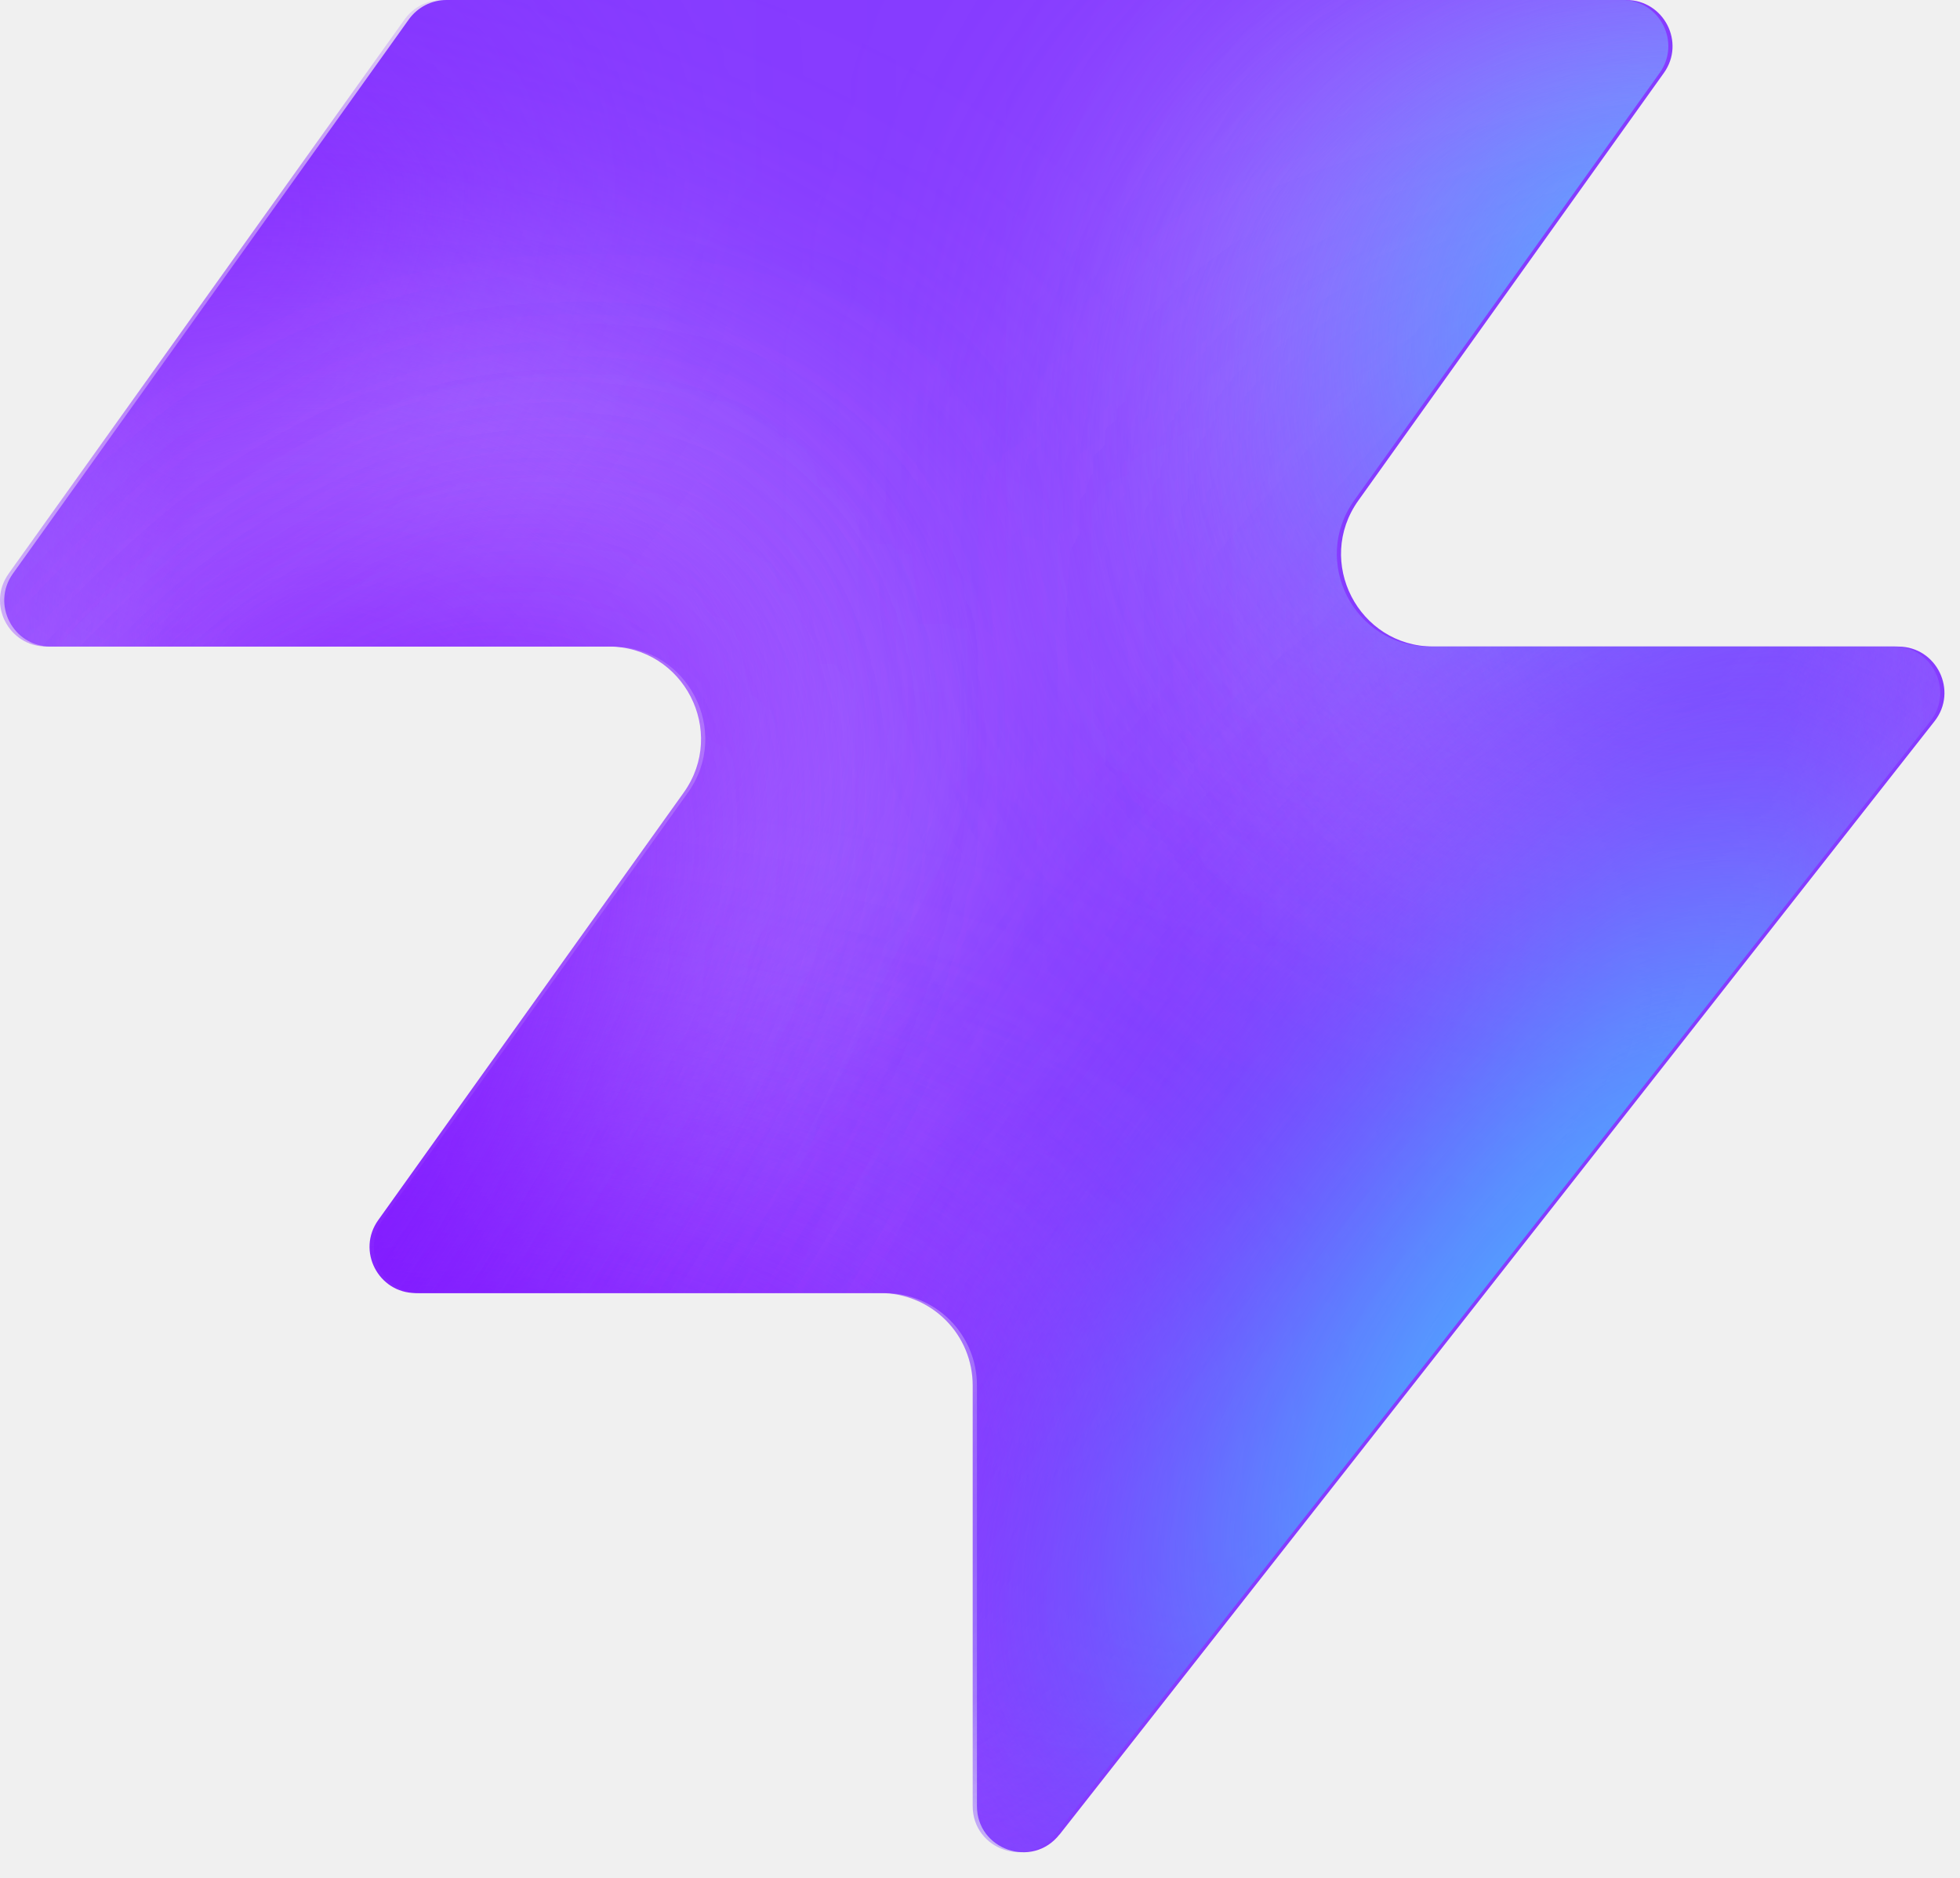
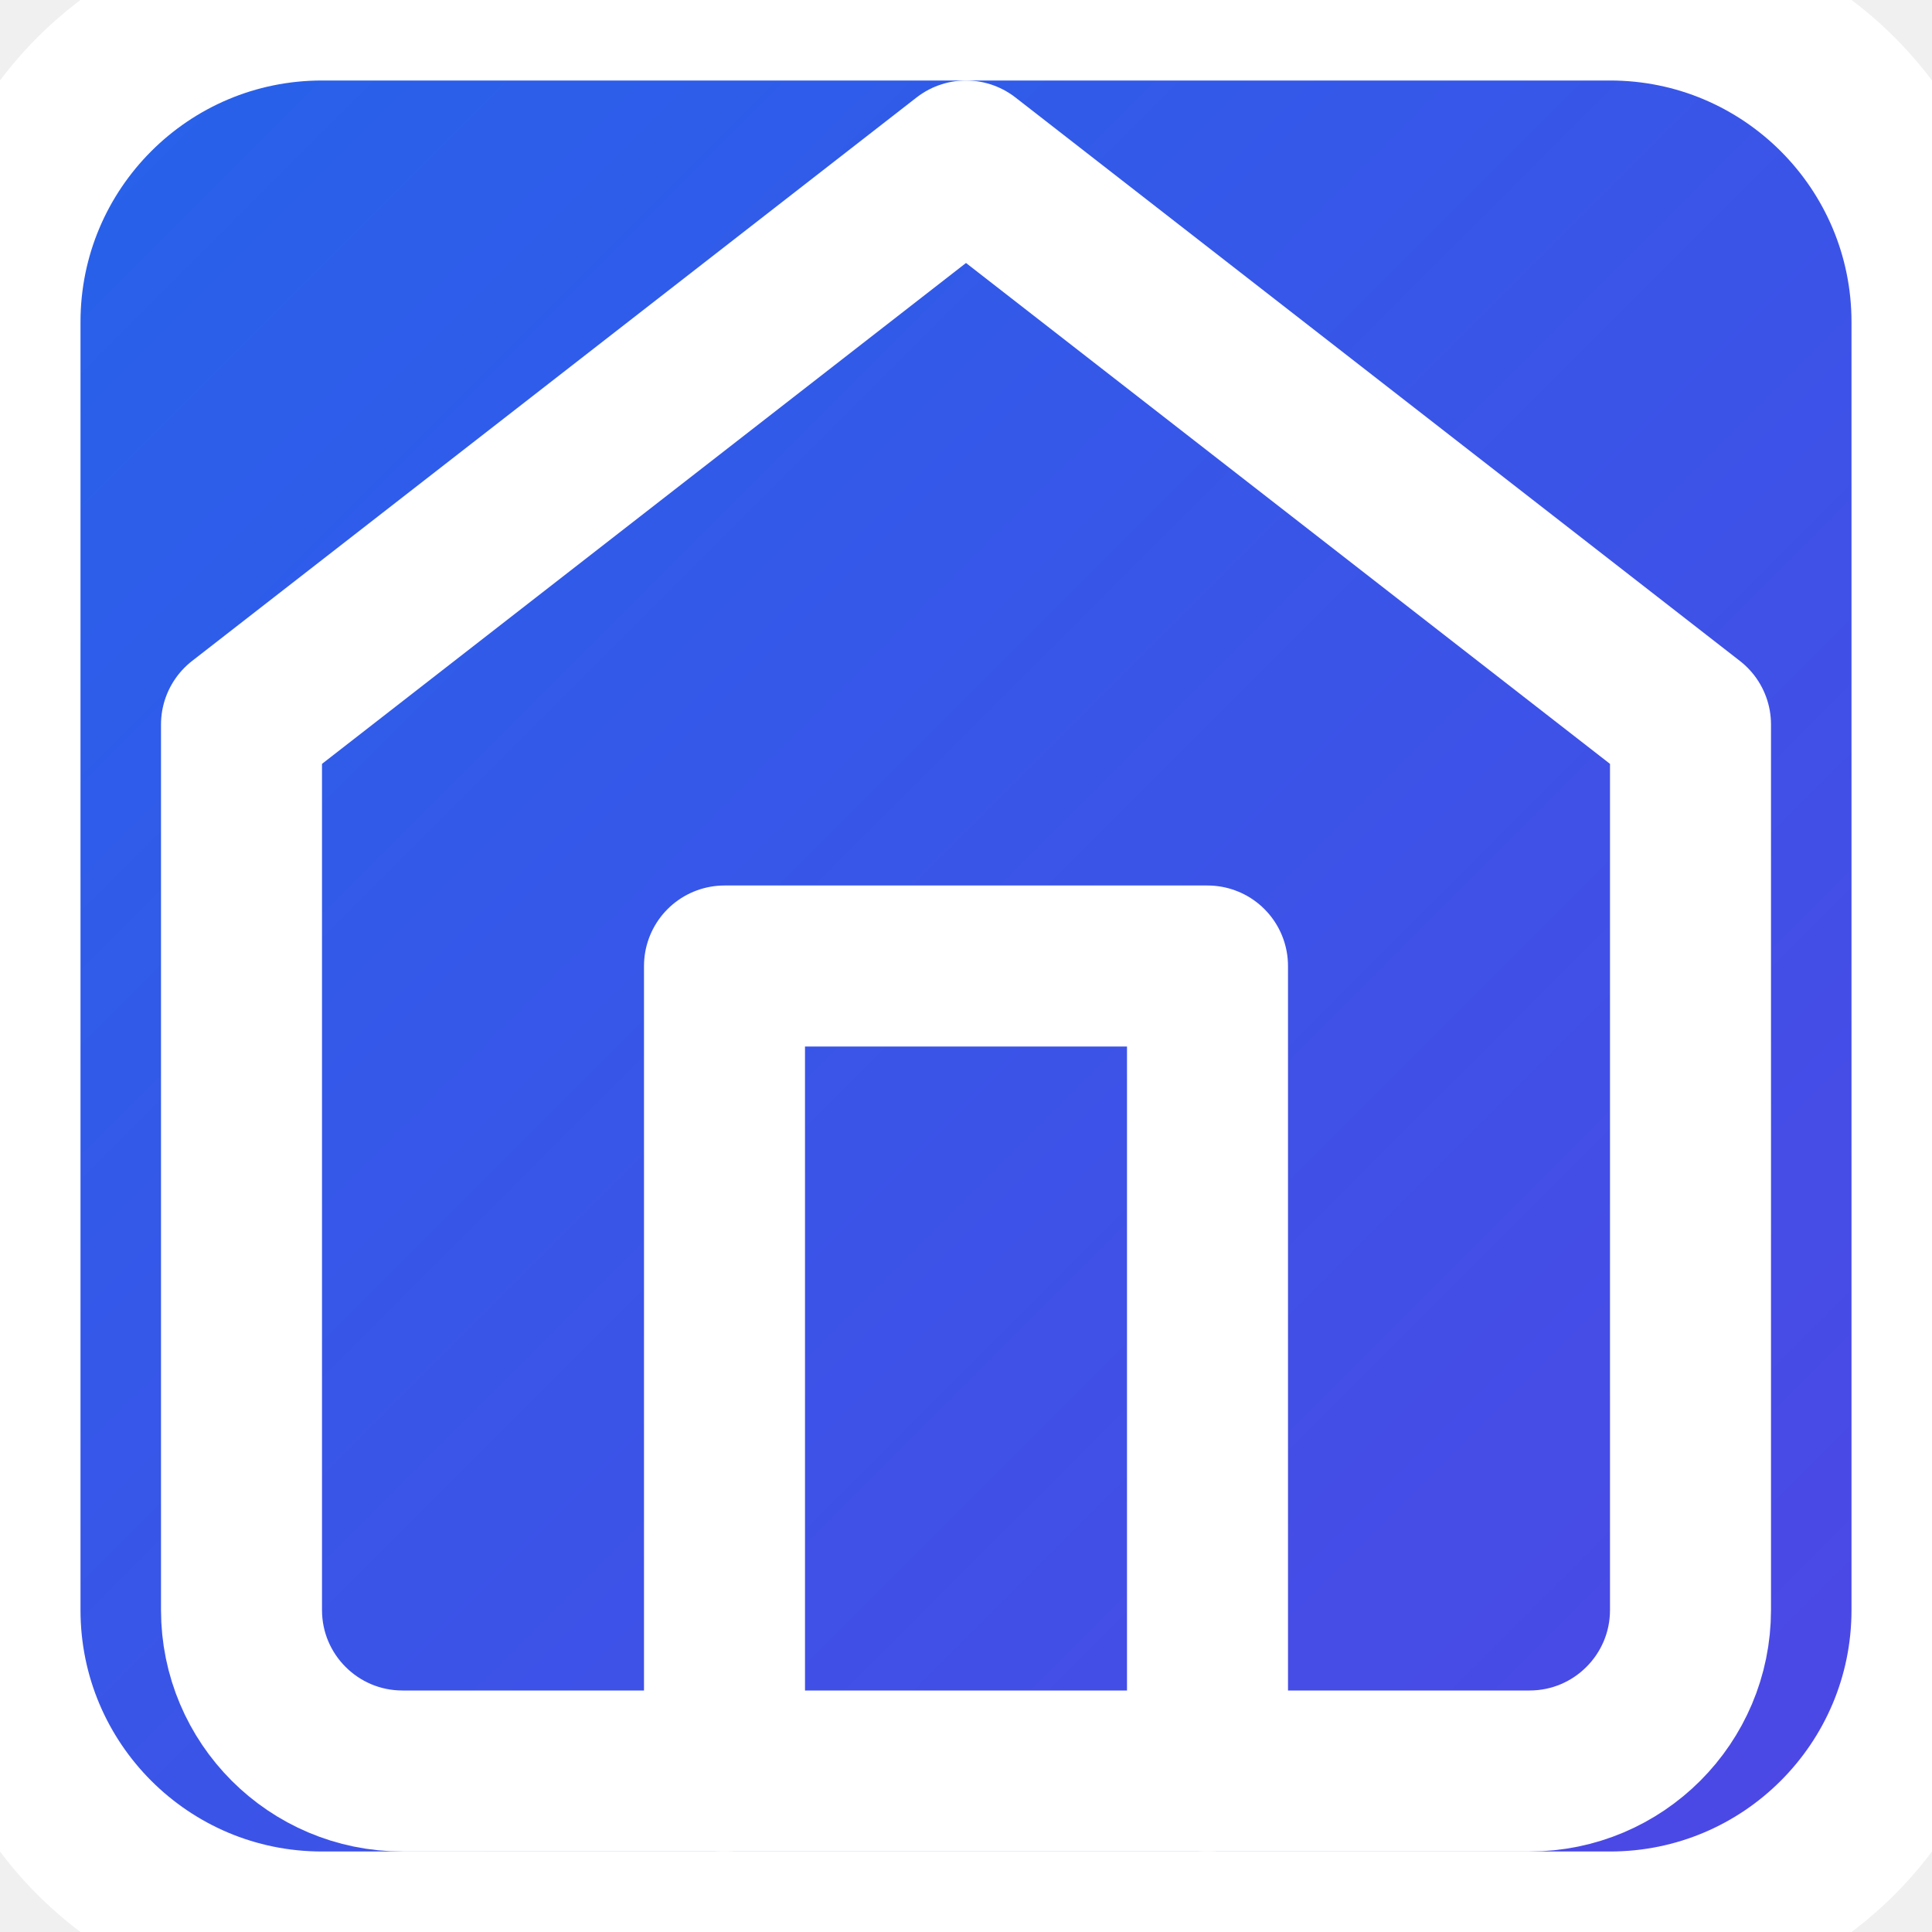
- <svg xmlns="http://www.w3.org/2000/svg" width="48" height="46" fill="none" viewBox="0 0 48 46">
-   <path fill="#863bff" d="M25.946 44.938c-.664.845-2.021.375-2.021-.698V33.937a2.26 2.26 0 0 0-2.262-2.262H10.287c-.92 0-1.456-1.04-.92-1.788l7.48-10.471c1.07-1.497 0-3.578-1.842-3.578H1.237c-.92 0-1.456-1.04-.92-1.788L10.013.474c.214-.297.556-.474.92-.474h28.894c.92 0 1.456 1.04.92 1.788l-7.48 10.471c-1.07 1.498 0 3.579 1.842 3.579h11.377c.943 0 1.473 1.088.89 1.83L25.947 44.94z" style="fill:#863bff;fill:color(display-p3 .525 .23 1);fill-opacity:1" />
-   <mask id="a" width="48" height="46" x="0" y="0" maskUnits="userSpaceOnUse" style="mask-type:alpha">
-     <path fill="#000" d="M25.842 44.938c-.664.844-2.021.375-2.021-.698V33.937a2.26 2.26 0 0 0-2.262-2.262H10.183c-.92 0-1.456-1.04-.92-1.788l7.48-10.471c1.07-1.498 0-3.579-1.842-3.579H1.133c-.92 0-1.456-1.04-.92-1.787L9.91.473c.214-.297.556-.474.92-.474h28.894c.92 0 1.456 1.04.92 1.788l-7.48 10.471c-1.07 1.498 0 3.578 1.842 3.578h11.377c.943 0 1.473 1.088.89 1.832L25.843 44.94z" style="fill:#000;fill-opacity:1" />
-   </mask>
-   <g mask="url(#a)">
-     <g filter="url(#b)">
-       <ellipse cx="5.508" cy="14.704" fill="#ede6ff" rx="5.508" ry="14.704" style="fill:#ede6ff;fill:color(display-p3 .927 .903 1);fill-opacity:1" transform="matrix(.00324 1 1 -.00324 -4.47 31.516)" />
-     </g>
-     <g filter="url(#c)">
-       <ellipse cx="10.399" cy="29.851" fill="#ede6ff" rx="10.399" ry="29.851" style="fill:#ede6ff;fill:color(display-p3 .927 .903 1);fill-opacity:1" transform="matrix(.00324 1 1 -.00324 -39.328 7.883)" />
-     </g>
-     <g filter="url(#d)">
-       <ellipse cx="5.508" cy="30.487" fill="#7e14ff" rx="5.508" ry="30.487" style="fill:#7e14ff;fill:color(display-p3 .492 .077 1);fill-opacity:1" transform="rotate(89.814 -25.913 -14.639)scale(1 -1)" />
-     </g>
-     <g filter="url(#e)">
-       <ellipse cx="5.508" cy="30.599" fill="#7e14ff" rx="5.508" ry="30.599" style="fill:#7e14ff;fill:color(display-p3 .492 .077 1);fill-opacity:1" transform="rotate(89.814 -32.644 -3.334)scale(1 -1)" />
-     </g>
-     <g filter="url(#f)">
-       <ellipse cx="5.508" cy="30.599" fill="#7e14ff" rx="5.508" ry="30.599" style="fill:#7e14ff;fill:color(display-p3 .492 .077 1);fill-opacity:1" transform="matrix(.00324 1 1 -.00324 -34.34 30.47)" />
-     </g>
-     <g filter="url(#g)">
-       <ellipse cx="14.072" cy="22.078" fill="#ede6ff" rx="14.072" ry="22.078" style="fill:#ede6ff;fill:color(display-p3 .927 .903 1);fill-opacity:1" transform="rotate(93.35 24.506 48.493)scale(-1 1)" />
-     </g>
-     <g filter="url(#h)">
-       <ellipse cx="3.47" cy="21.501" fill="#7e14ff" rx="3.47" ry="21.501" style="fill:#7e14ff;fill:color(display-p3 .492 .077 1);fill-opacity:1" transform="rotate(89.009 28.708 47.59)scale(-1 1)" />
-     </g>
-     <g filter="url(#i)">
-       <ellipse cx="3.47" cy="21.501" fill="#7e14ff" rx="3.47" ry="21.501" style="fill:#7e14ff;fill:color(display-p3 .492 .077 1);fill-opacity:1" transform="rotate(89.009 28.708 47.59)scale(-1 1)" />
-     </g>
-     <g filter="url(#j)">
-       <ellipse cx=".387" cy="8.972" fill="#7e14ff" rx="4.407" ry="29.108" style="fill:#7e14ff;fill:color(display-p3 .492 .077 1);fill-opacity:1" transform="rotate(39.51 .387 8.972)" />
-     </g>
-     <g filter="url(#k)">
-       <ellipse cx="47.523" cy="-6.092" fill="#7e14ff" rx="4.407" ry="29.108" style="fill:#7e14ff;fill:color(display-p3 .492 .077 1);fill-opacity:1" transform="rotate(37.892 47.523 -6.092)" />
-     </g>
-     <g filter="url(#l)">
-       <ellipse cx="41.412" cy="6.333" fill="#47bfff" rx="5.971" ry="9.665" style="fill:#47bfff;fill:color(display-p3 .28 .748 1);fill-opacity:1" transform="rotate(37.892 41.412 6.333)" />
-     </g>
-     <g filter="url(#m)">
-       <ellipse cx="-1.879" cy="38.332" fill="#7e14ff" rx="4.407" ry="29.108" style="fill:#7e14ff;fill:color(display-p3 .492 .077 1);fill-opacity:1" transform="rotate(37.892 -1.88 38.332)" />
-     </g>
-     <g filter="url(#n)">
-       <ellipse cx="-1.879" cy="38.332" fill="#7e14ff" rx="4.407" ry="29.108" style="fill:#7e14ff;fill:color(display-p3 .492 .077 1);fill-opacity:1" transform="rotate(37.892 -1.88 38.332)" />
-     </g>
-     <g filter="url(#o)">
-       <ellipse cx="35.651" cy="29.907" fill="#7e14ff" rx="4.407" ry="29.108" style="fill:#7e14ff;fill:color(display-p3 .492 .077 1);fill-opacity:1" transform="rotate(37.892 35.651 29.907)" />
-     </g>
-     <g filter="url(#p)">
-       <ellipse cx="38.418" cy="32.4" fill="#47bfff" rx="5.971" ry="15.297" style="fill:#47bfff;fill:color(display-p3 .28 .748 1);fill-opacity:1" transform="rotate(37.892 38.418 32.4)" />
-     </g>
-   </g>
+ <svg xmlns="http://www.w3.org/2000/svg" viewBox="0 0 24 24" fill="none" stroke="white" stroke-width="2" stroke-linecap="round" stroke-linejoin="round">
  <defs>
-     <filter id="b" width="60.045" height="41.654" x="-19.77" y="16.149" color-interpolation-filters="sRGB" filterUnits="userSpaceOnUse">
-       <feFlood flood-opacity="0" result="BackgroundImageFix" />
-       <feBlend in="SourceGraphic" in2="BackgroundImageFix" result="shape" />
-       <feGaussianBlur result="effect1_foregroundBlur_2002_17158" stdDeviation="7.659" />
-     </filter>
-     <filter id="c" width="90.34" height="51.437" x="-54.613" y="-7.533" color-interpolation-filters="sRGB" filterUnits="userSpaceOnUse">
-       <feFlood flood-opacity="0" result="BackgroundImageFix" />
-       <feBlend in="SourceGraphic" in2="BackgroundImageFix" result="shape" />
-       <feGaussianBlur result="effect1_foregroundBlur_2002_17158" stdDeviation="7.659" />
-     </filter>
-     <filter id="d" width="79.355" height="29.4" x="-49.64" y="2.03" color-interpolation-filters="sRGB" filterUnits="userSpaceOnUse">
-       <feFlood flood-opacity="0" result="BackgroundImageFix" />
-       <feBlend in="SourceGraphic" in2="BackgroundImageFix" result="shape" />
-       <feGaussianBlur result="effect1_foregroundBlur_2002_17158" stdDeviation="4.596" />
-     </filter>
-     <filter id="e" width="79.579" height="29.4" x="-45.045" y="20.029" color-interpolation-filters="sRGB" filterUnits="userSpaceOnUse">
-       <feFlood flood-opacity="0" result="BackgroundImageFix" />
-       <feBlend in="SourceGraphic" in2="BackgroundImageFix" result="shape" />
-       <feGaussianBlur result="effect1_foregroundBlur_2002_17158" stdDeviation="4.596" />
-     </filter>
-     <filter id="f" width="79.579" height="29.4" x="-43.513" y="21.178" color-interpolation-filters="sRGB" filterUnits="userSpaceOnUse">
-       <feFlood flood-opacity="0" result="BackgroundImageFix" />
-       <feBlend in="SourceGraphic" in2="BackgroundImageFix" result="shape" />
-       <feGaussianBlur result="effect1_foregroundBlur_2002_17158" stdDeviation="4.596" />
-     </filter>
-     <filter id="g" width="74.749" height="58.852" x="15.756" y="-17.901" color-interpolation-filters="sRGB" filterUnits="userSpaceOnUse">
-       <feFlood flood-opacity="0" result="BackgroundImageFix" />
-       <feBlend in="SourceGraphic" in2="BackgroundImageFix" result="shape" />
-       <feGaussianBlur result="effect1_foregroundBlur_2002_17158" stdDeviation="7.659" />
-     </filter>
-     <filter id="h" width="61.377" height="25.362" x="23.548" y="2.284" color-interpolation-filters="sRGB" filterUnits="userSpaceOnUse">
-       <feFlood flood-opacity="0" result="BackgroundImageFix" />
-       <feBlend in="SourceGraphic" in2="BackgroundImageFix" result="shape" />
-       <feGaussianBlur result="effect1_foregroundBlur_2002_17158" stdDeviation="4.596" />
-     </filter>
-     <filter id="i" width="61.377" height="25.362" x="23.548" y="2.284" color-interpolation-filters="sRGB" filterUnits="userSpaceOnUse">
-       <feFlood flood-opacity="0" result="BackgroundImageFix" />
-       <feBlend in="SourceGraphic" in2="BackgroundImageFix" result="shape" />
-       <feGaussianBlur result="effect1_foregroundBlur_2002_17158" stdDeviation="4.596" />
-     </filter>
-     <filter id="j" width="56.045" height="63.649" x="-27.636" y="-22.853" color-interpolation-filters="sRGB" filterUnits="userSpaceOnUse">
-       <feFlood flood-opacity="0" result="BackgroundImageFix" />
-       <feBlend in="SourceGraphic" in2="BackgroundImageFix" result="shape" />
-       <feGaussianBlur result="effect1_foregroundBlur_2002_17158" stdDeviation="4.596" />
-     </filter>
-     <filter id="k" width="54.814" height="64.646" x="20.116" y="-38.415" color-interpolation-filters="sRGB" filterUnits="userSpaceOnUse">
-       <feFlood flood-opacity="0" result="BackgroundImageFix" />
-       <feBlend in="SourceGraphic" in2="BackgroundImageFix" result="shape" />
-       <feGaussianBlur result="effect1_foregroundBlur_2002_17158" stdDeviation="4.596" />
-     </filter>
-     <filter id="l" width="33.541" height="35.313" x="24.641" y="-11.323" color-interpolation-filters="sRGB" filterUnits="userSpaceOnUse">
-       <feFlood flood-opacity="0" result="BackgroundImageFix" />
-       <feBlend in="SourceGraphic" in2="BackgroundImageFix" result="shape" />
-       <feGaussianBlur result="effect1_foregroundBlur_2002_17158" stdDeviation="4.596" />
-     </filter>
-     <filter id="m" width="54.814" height="64.646" x="-29.286" y="6.009" color-interpolation-filters="sRGB" filterUnits="userSpaceOnUse">
-       <feFlood flood-opacity="0" result="BackgroundImageFix" />
-       <feBlend in="SourceGraphic" in2="BackgroundImageFix" result="shape" />
-       <feGaussianBlur result="effect1_foregroundBlur_2002_17158" stdDeviation="4.596" />
-     </filter>
-     <filter id="n" width="54.814" height="64.646" x="-29.286" y="6.009" color-interpolation-filters="sRGB" filterUnits="userSpaceOnUse">
-       <feFlood flood-opacity="0" result="BackgroundImageFix" />
-       <feBlend in="SourceGraphic" in2="BackgroundImageFix" result="shape" />
-       <feGaussianBlur result="effect1_foregroundBlur_2002_17158" stdDeviation="4.596" />
-     </filter>
-     <filter id="o" width="54.814" height="64.646" x="8.244" y="-2.416" color-interpolation-filters="sRGB" filterUnits="userSpaceOnUse">
-       <feFlood flood-opacity="0" result="BackgroundImageFix" />
-       <feBlend in="SourceGraphic" in2="BackgroundImageFix" result="shape" />
-       <feGaussianBlur result="effect1_foregroundBlur_2002_17158" stdDeviation="4.596" />
-     </filter>
-     <filter id="p" width="39.409" height="43.623" x="18.713" y="10.588" color-interpolation-filters="sRGB" filterUnits="userSpaceOnUse">
-       <feFlood flood-opacity="0" result="BackgroundImageFix" />
-       <feBlend in="SourceGraphic" in2="BackgroundImageFix" result="shape" />
-       <feGaussianBlur result="effect1_foregroundBlur_2002_17158" stdDeviation="4.596" />
-     </filter>
+     <linearGradient id="grad" x1="0%" y1="0%" x2="100%" y2="100%">
+       <stop offset="0%" style="stop-color:#2563eb;stop-opacity:1" />
+       <stop offset="100%" style="stop-color:#4f46e5;stop-opacity:1" />
+     </linearGradient>
  </defs>
+   <rect width="24" height="24" fill="url(#grad)" rx="4" />
+   <path d="M3 9l9-7 9 7v11a2 2 0 0 1-2 2H5a2 2 0 0 1-2-2z" stroke="white" fill="none" />
+   <polyline points="9 22 9 12 15 12 15 22" stroke="white" fill="none" />
</svg>
